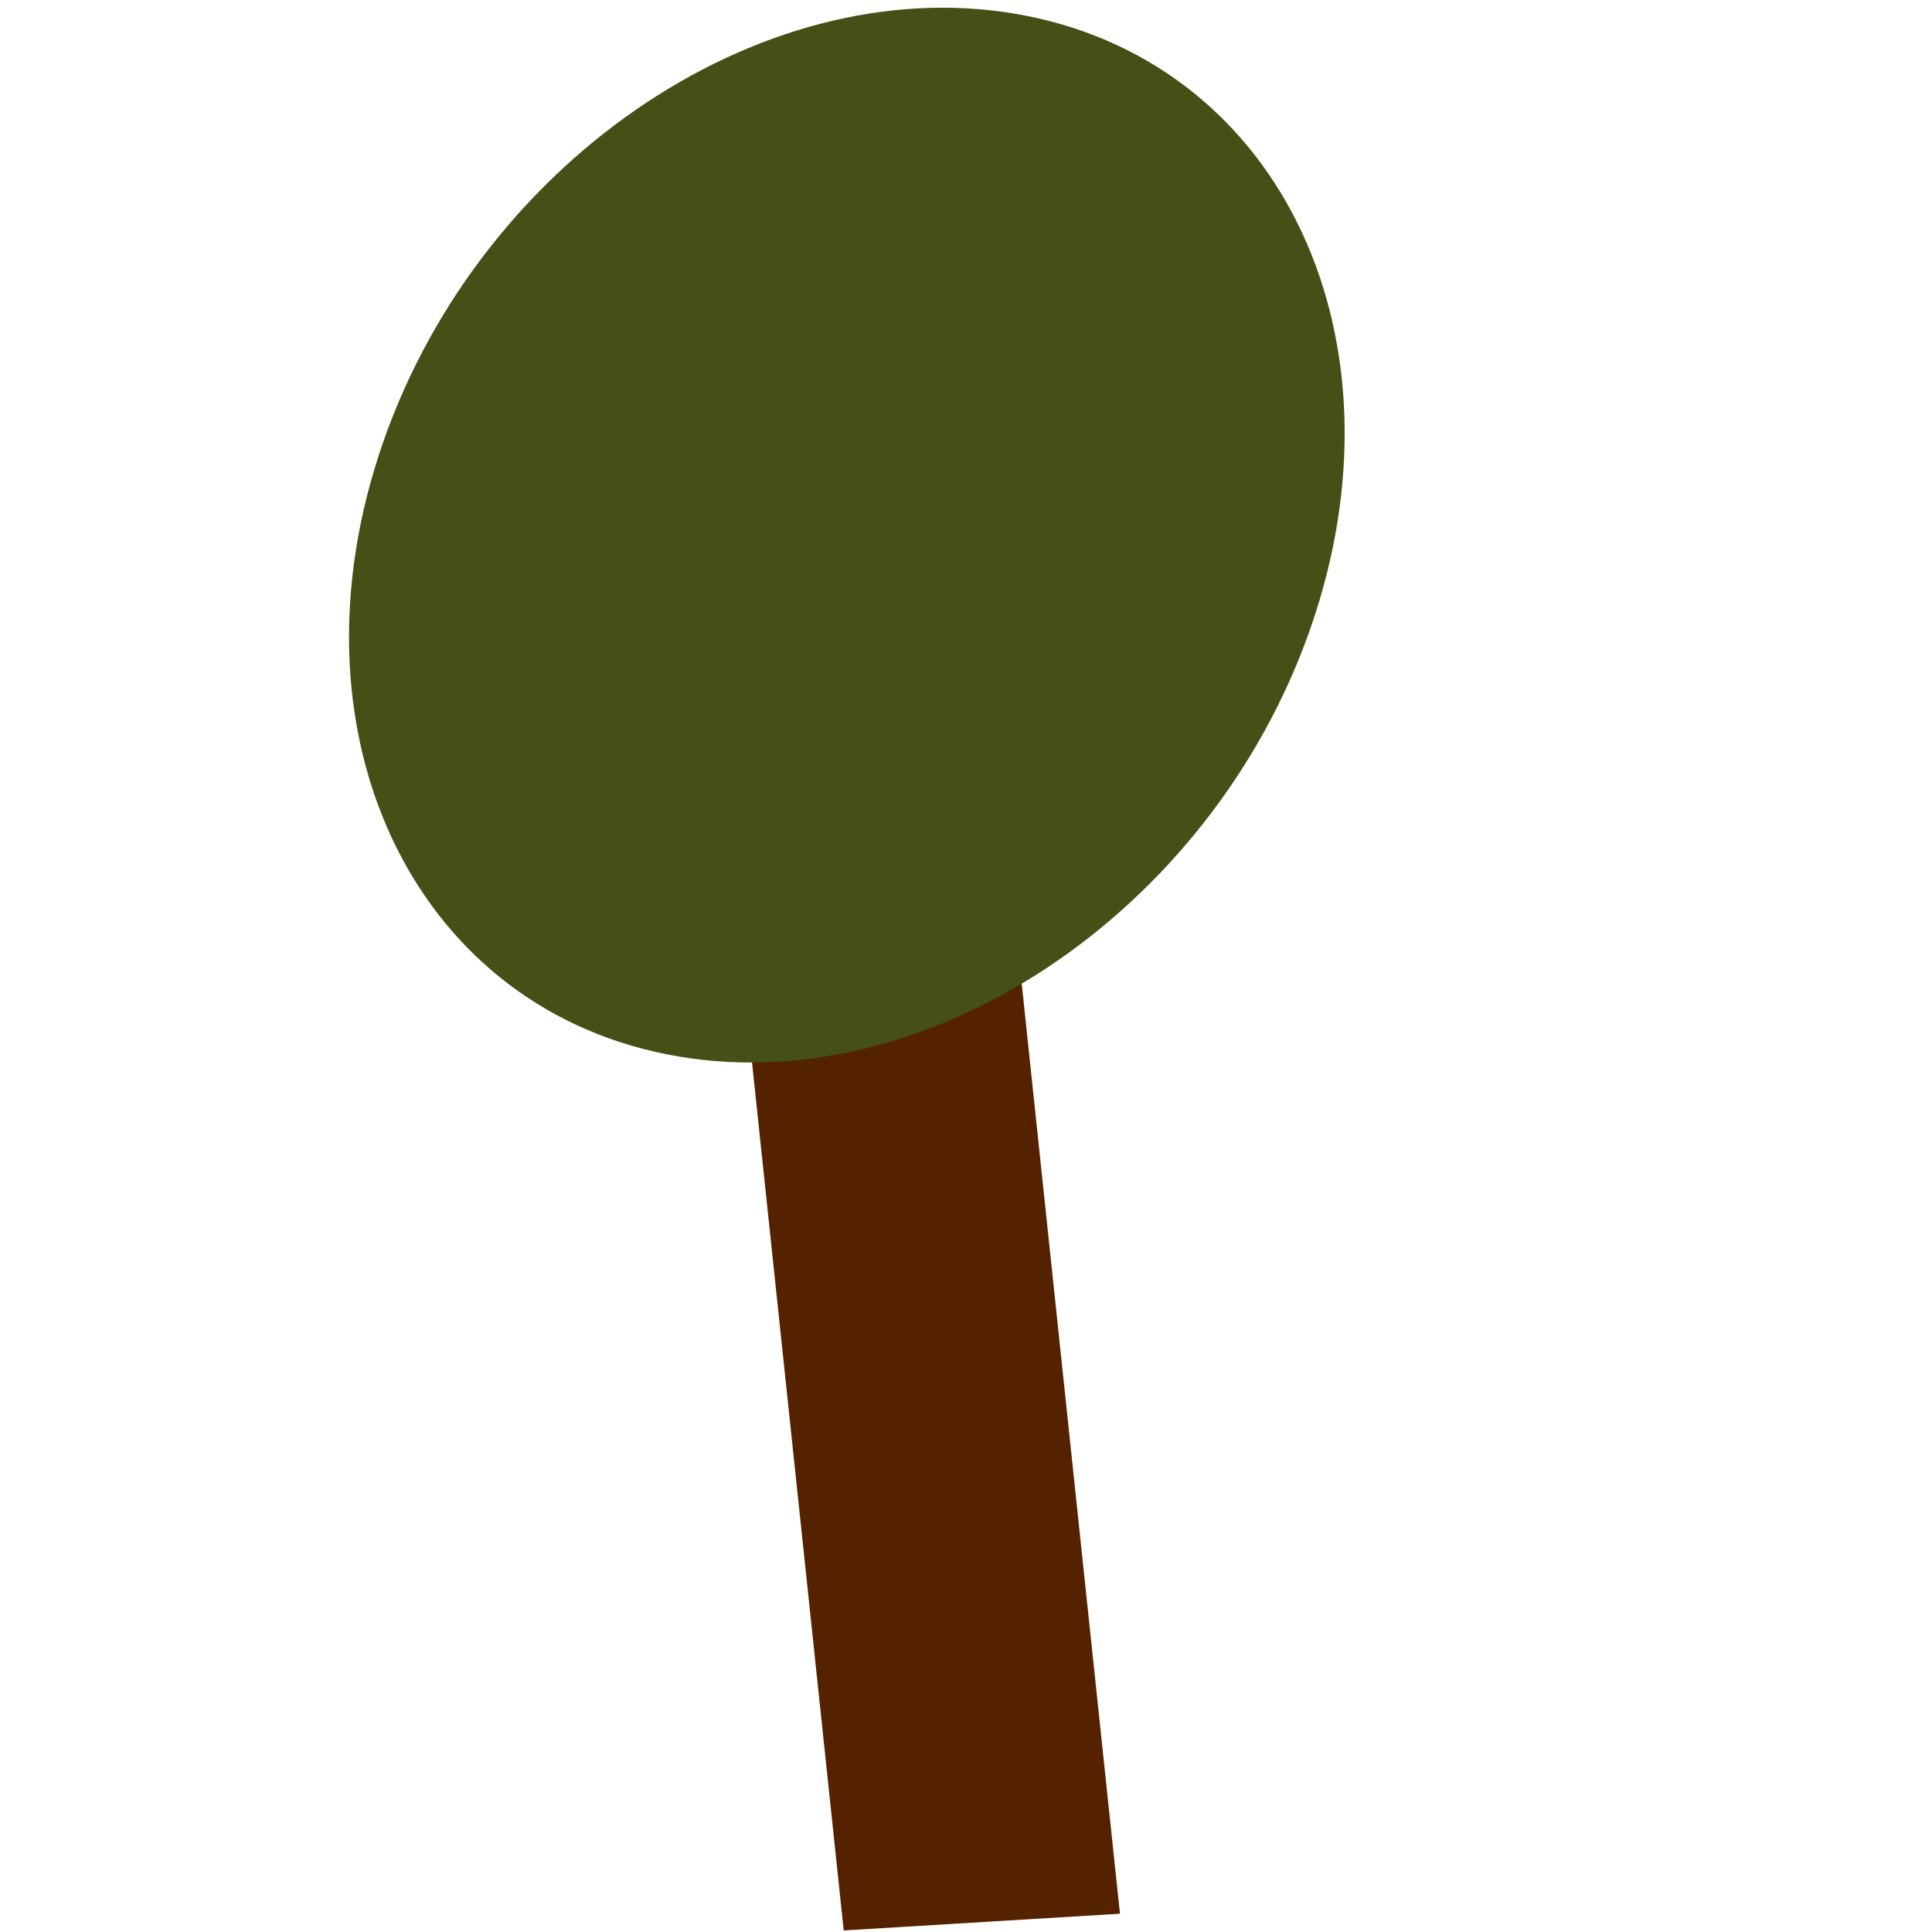
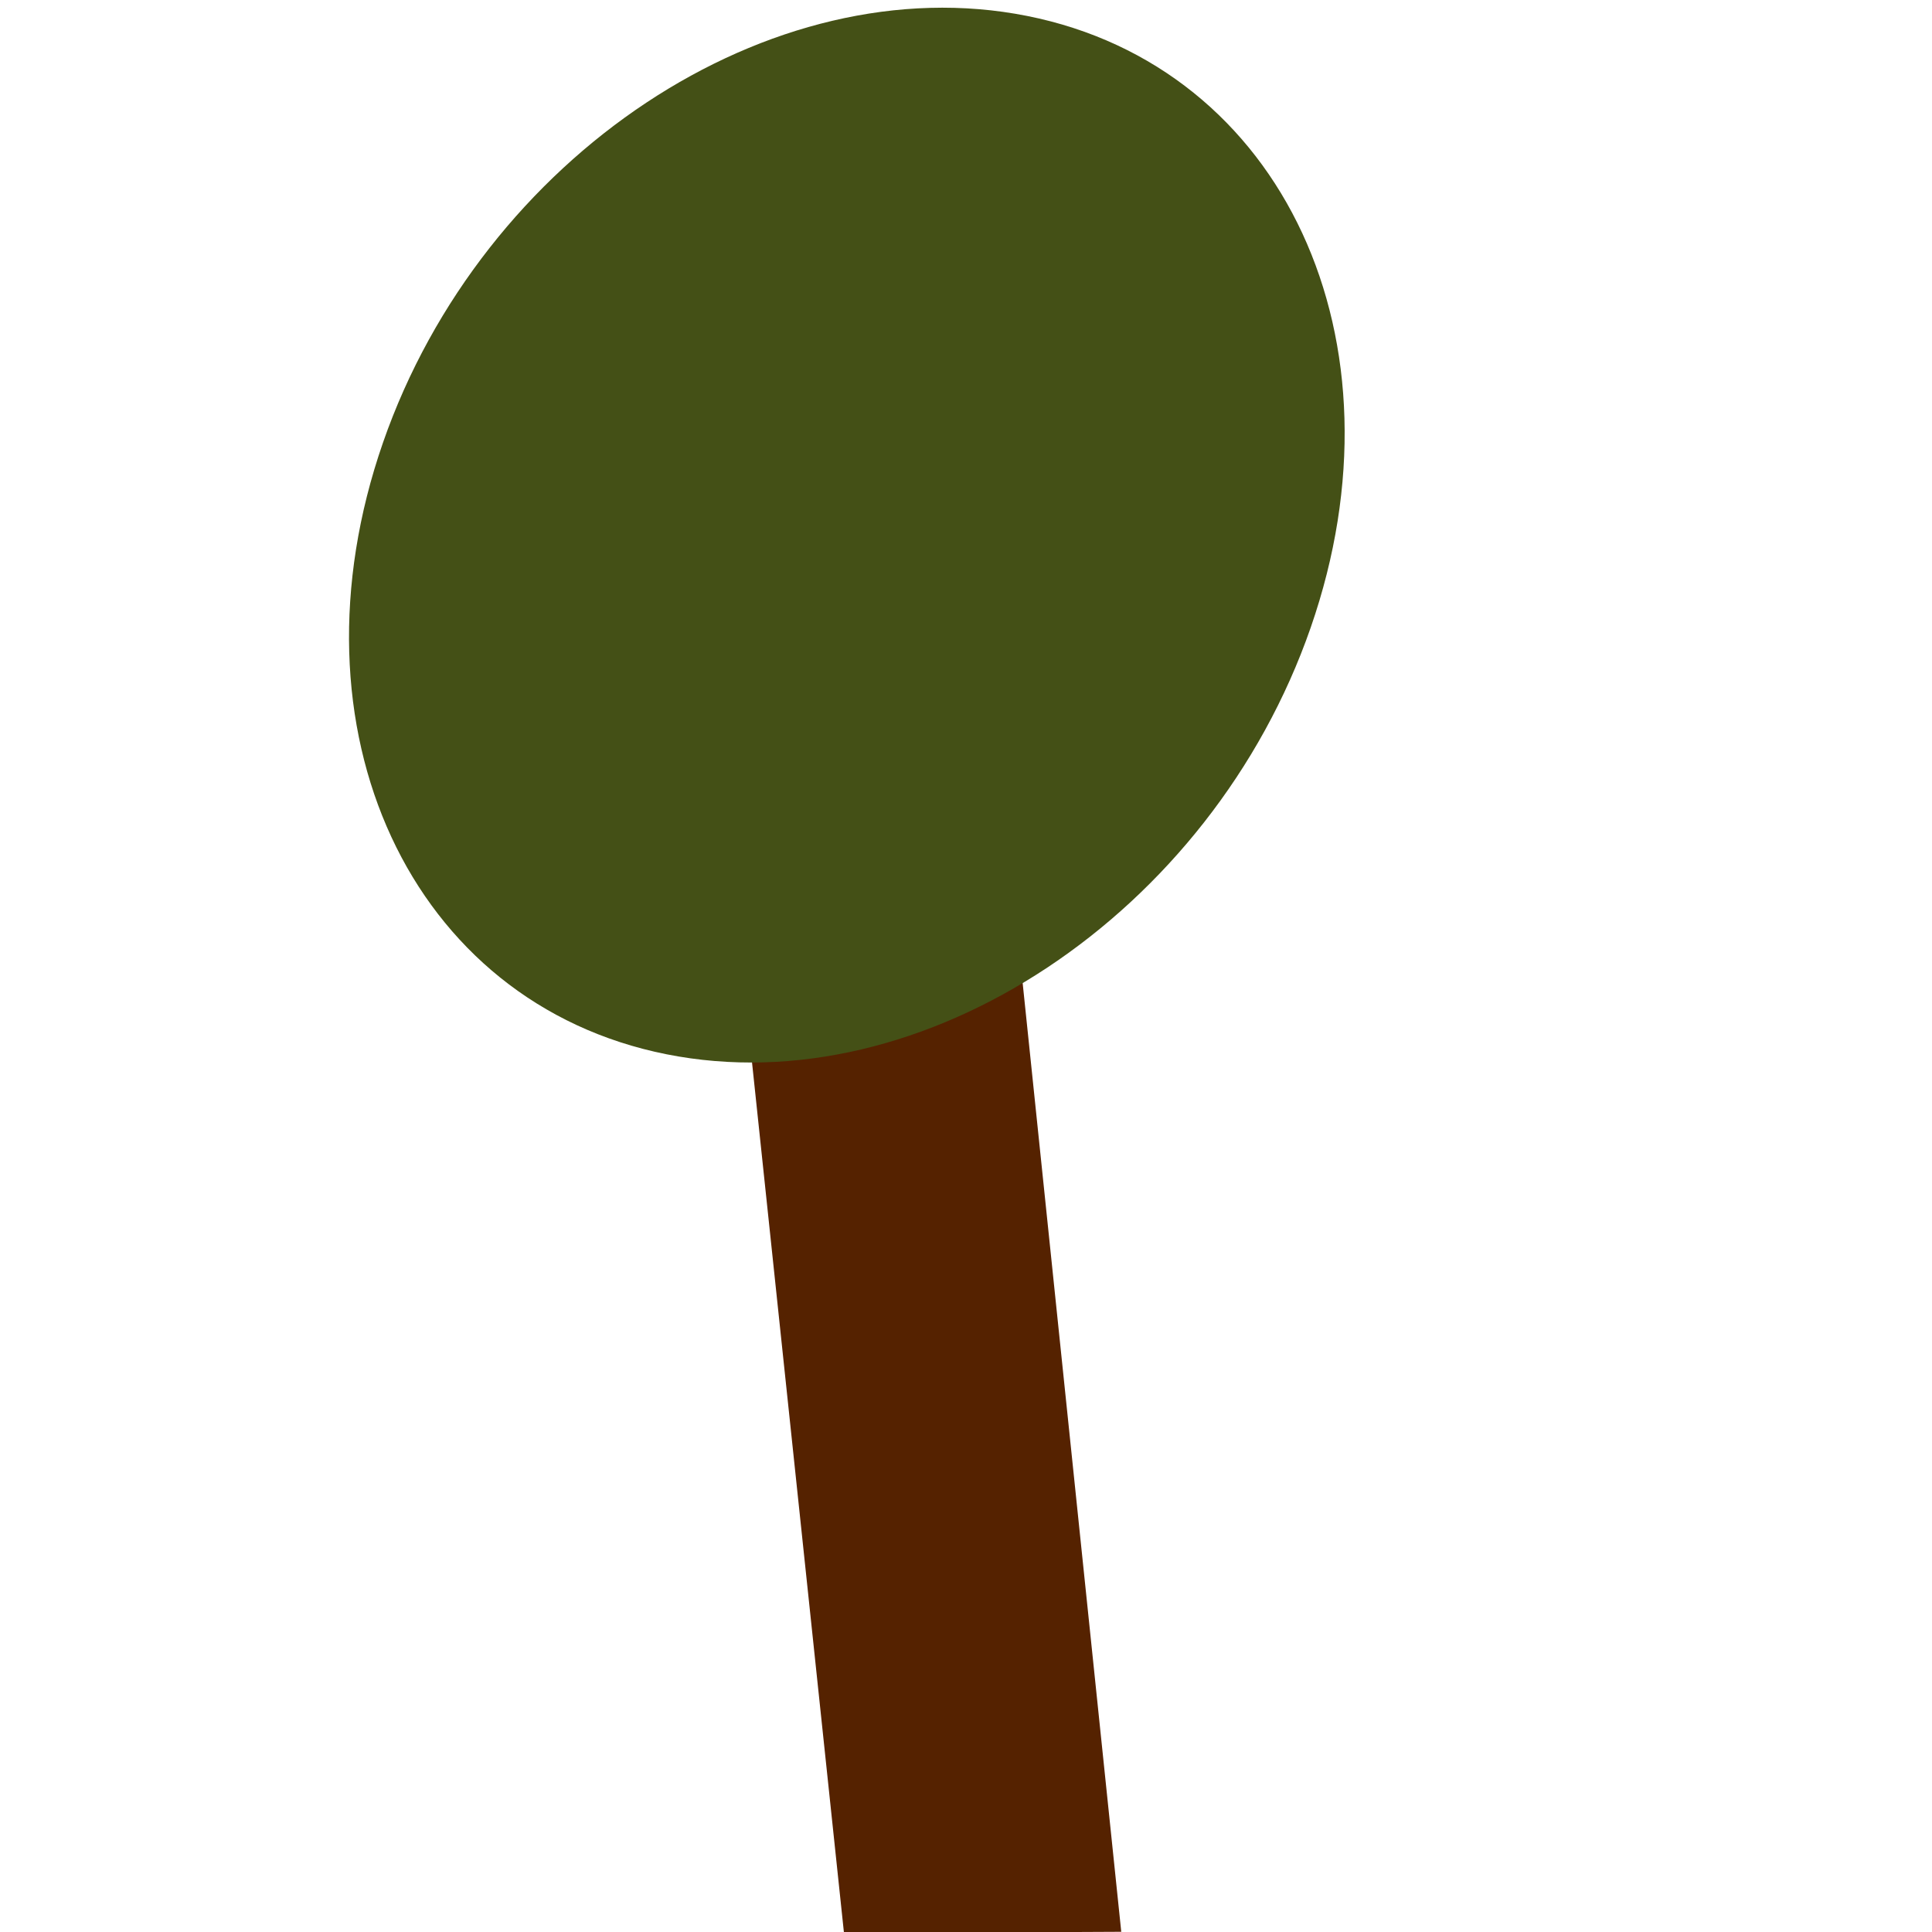
<svg xmlns="http://www.w3.org/2000/svg" width="200mm" height="200mm" viewBox="0 0 200 200" version="1.1" id="svg8">
  <defs id="defs2" />
  <g id="layer1" transform="translate(0,-97)">
-     <rect style="fill:#552200;stroke-width:0.242" id="rect3717" width="28.65" height="98.004" x="55.731" y="203.877" transform="matrix(0.9981696,-0.06047644,0.1050482,0.9944671,0,0)" />
+     <path transform="matrix(0.9981696,-0.06047644,0.1050482,0.9944671,0,0)" style="fill:#552200;stroke-width:0.242" d="m 55.731,203.877 h 28.755 l -0.169,99.881 -28.586,-1.602 z" id="rect3717" />
    <ellipse style="fill:#445016;stroke-width:0.412" id="path3787" ry="56.893" rx="48.964" cy="133.594" cx="134.08" transform="matrix(0.9807287,0.1953745,-0.3280977,0.9446438,0,0)" />
  </g>
</svg>
